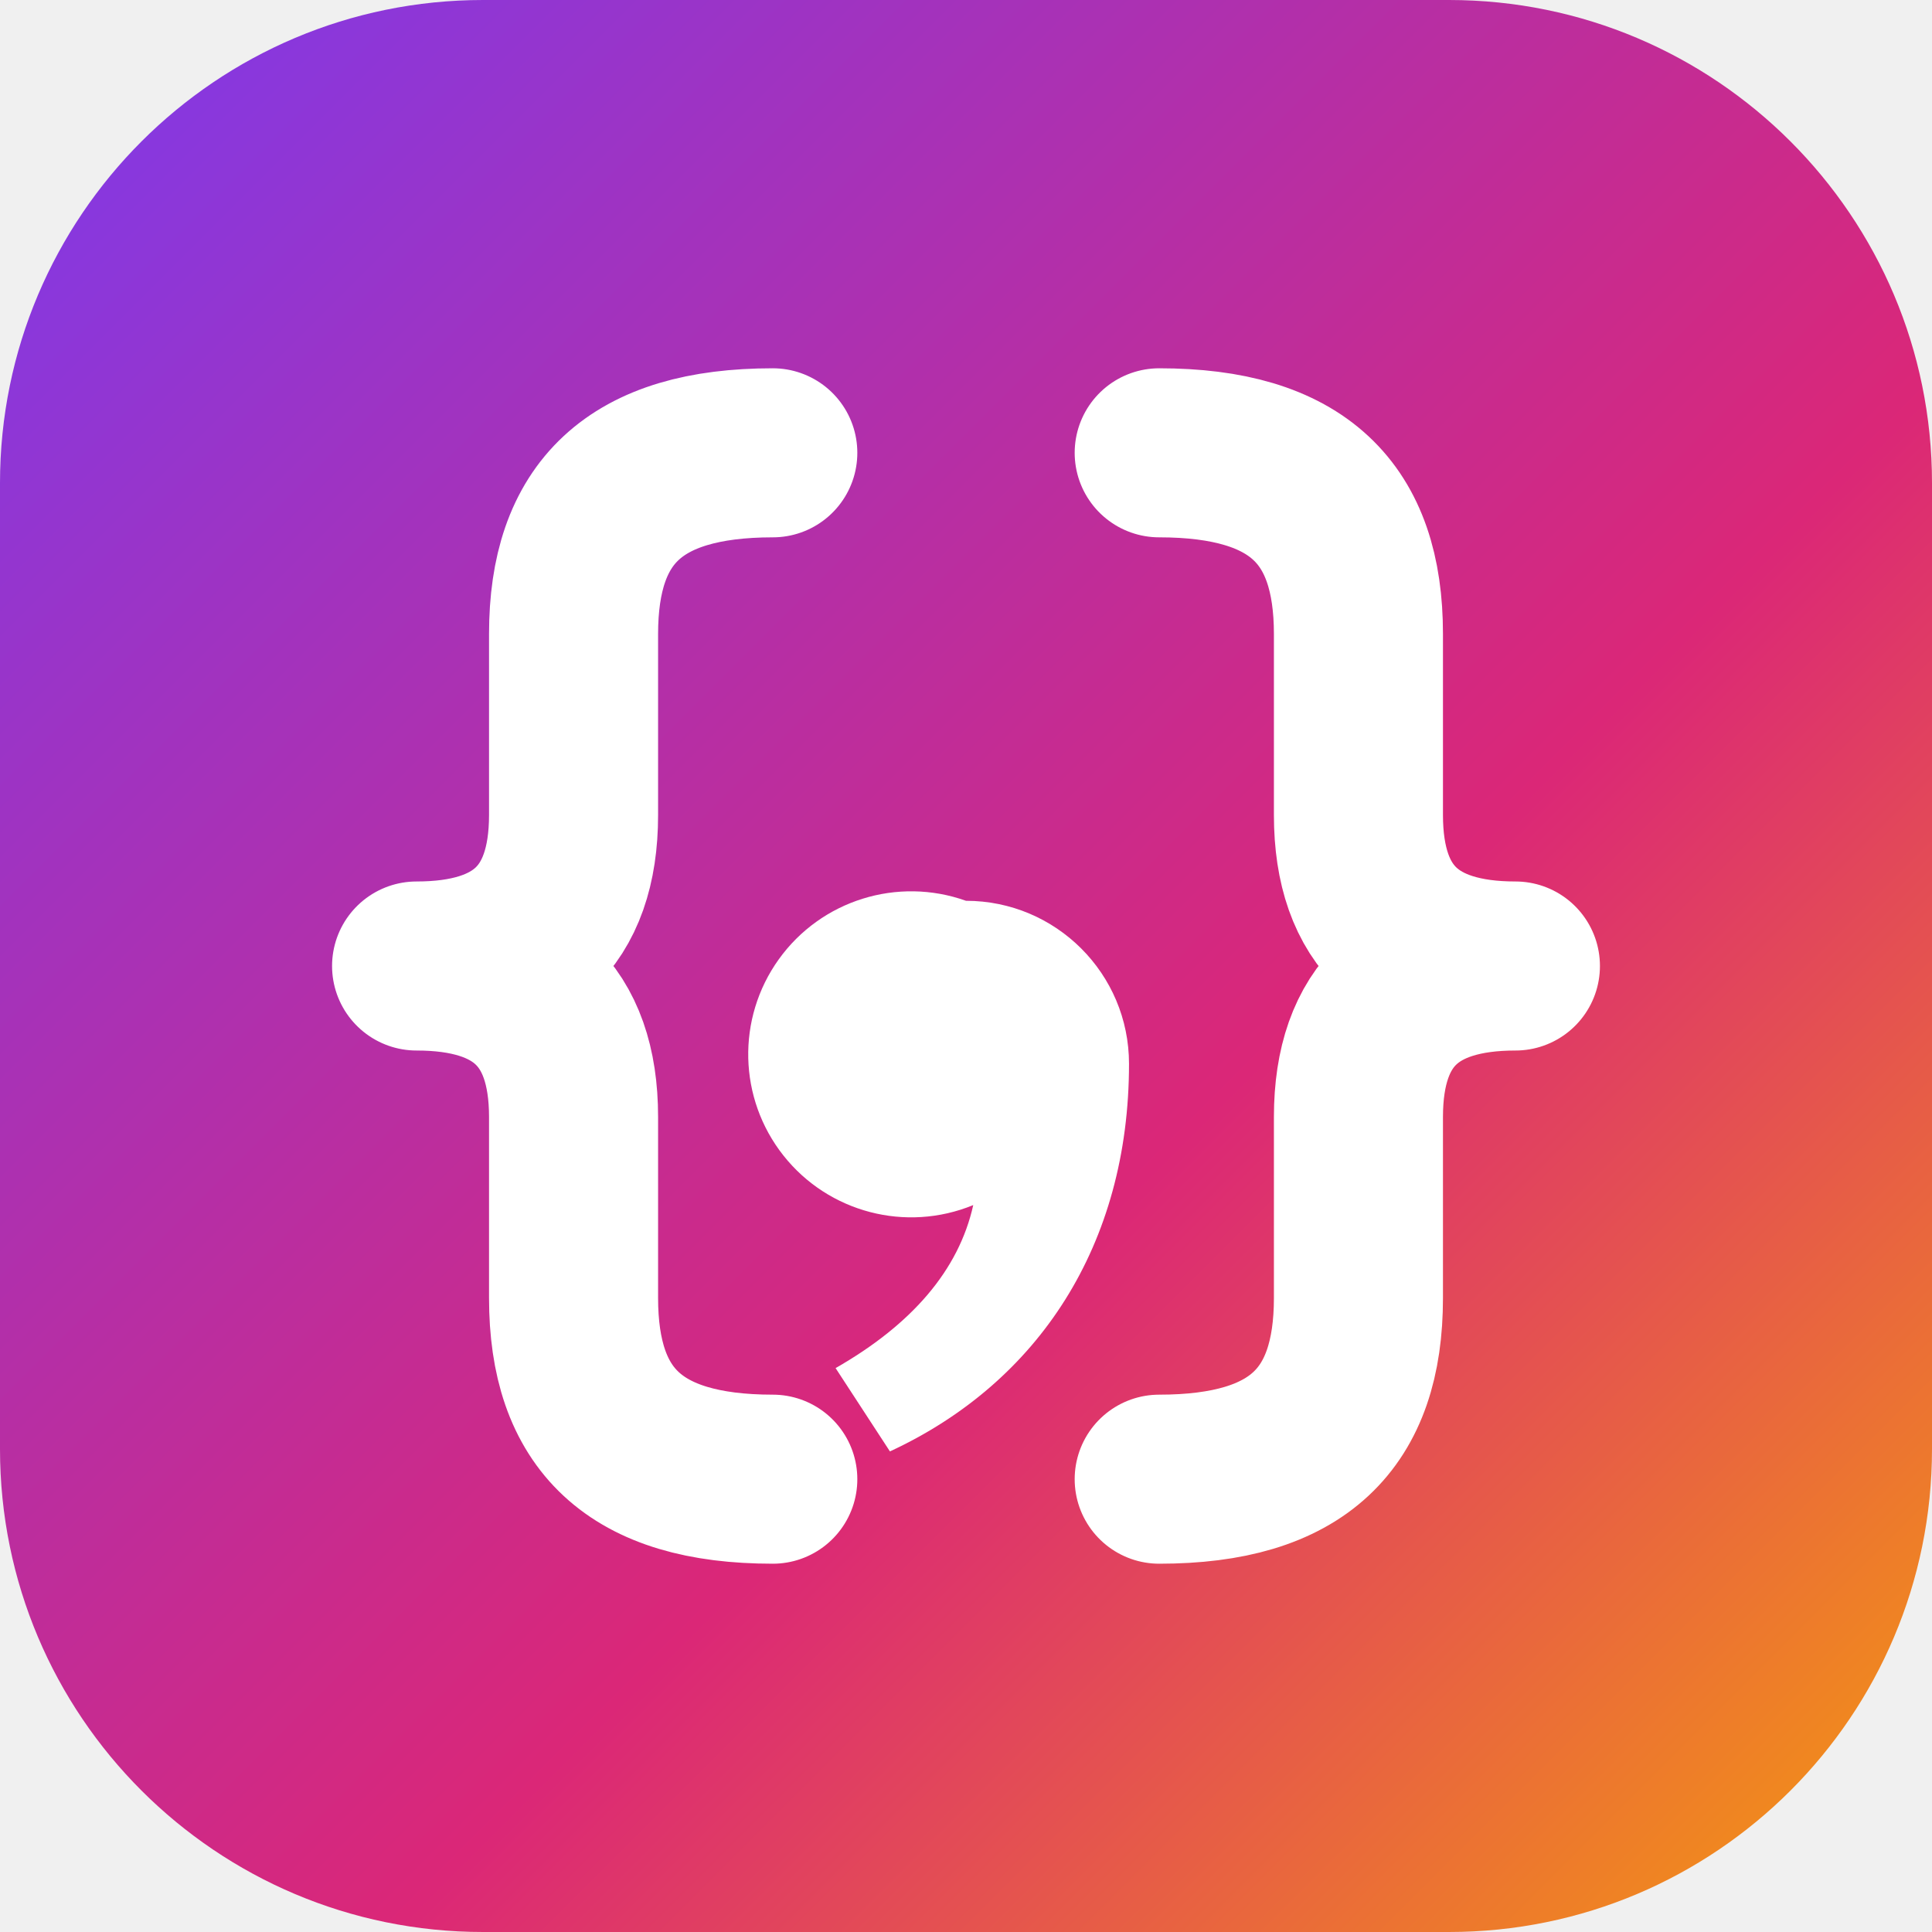
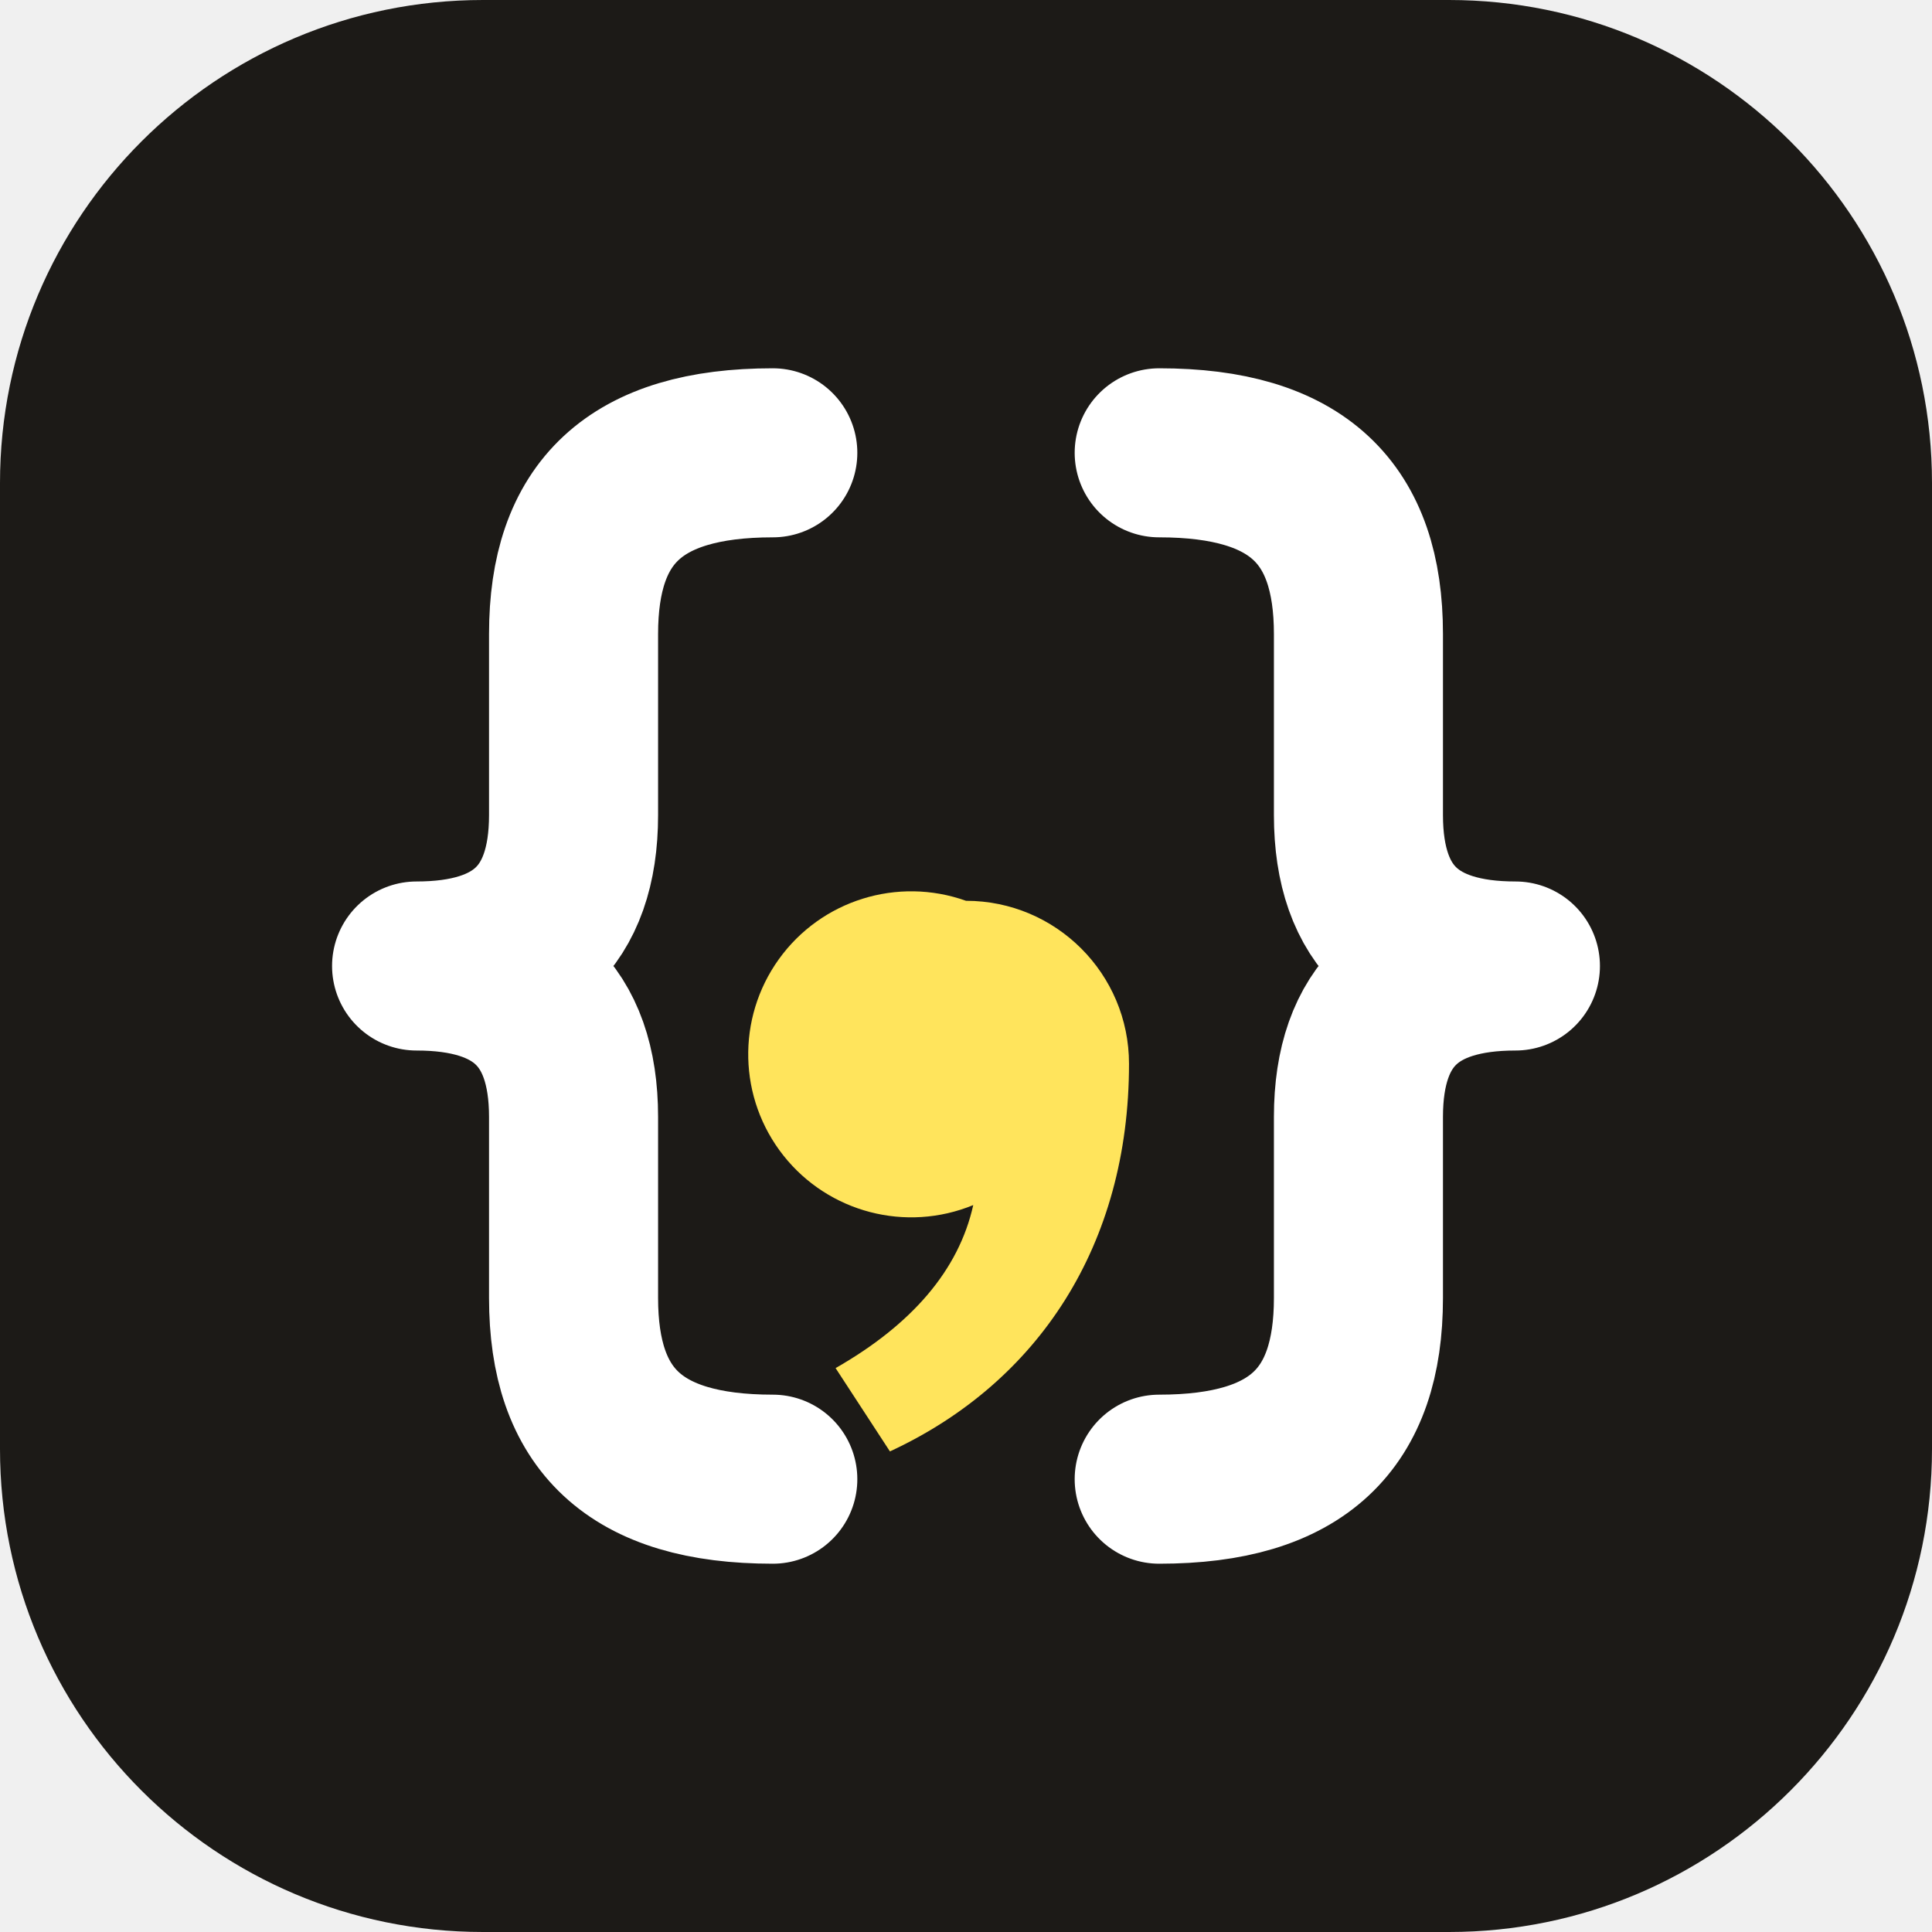
<svg xmlns="http://www.w3.org/2000/svg" viewBox="0 0 32 32">
-   <defs>
-     <linearGradient id="g" x1="0" y1="0" x2="1" y2="1">
-       <stop offset="0" stop-color="#7c3aed" />
-       <stop offset=".6" stop-color="#db2777" />
-       <stop offset="1" stop-color="#f59e0b" />
-     </linearGradient>
-   </defs>
-   <rect width="32" height="32" rx="8" fill="url(#g)" />
+   <rect width="32" height="32" rx="8" fill="#1c1a17" />
  <g fill="none" stroke="#fff" stroke-width="2.8" stroke-linecap="round" stroke-linejoin="round">
    <path d="M12.8 7.5C10.5 7.5 9.5 8.5 9.5 10.5V13.5C9.5 15.2 8.6 16 6.9 16C8.6 16 9.5 16.8 9.5 18.5V21.5C9.5 23.5 10.5 24.5 12.8 24.5" />
    <path d="M19.2 7.5C21.5 7.5 22.5 8.5 22.5 10.5V13.5C22.5 15.2 23.4 16 25.1 16C23.4 16 22.5 16.8 22.5 18.5V21.5C22.5 23.5 21.5 24.5 19.2 24.5" />
  </g>
-   <path fill="#fff" transform="translate(16 19) scale(1.2) translate(-16 -19)" d="M16 15.6a2.25 2.25 0 0 1 2.25 2.25c0 2.5-1.25 4.4-3.3 5.35l-.75-1.15c1.05-.6 1.7-1.35 1.9-2.25A2.25 2.25 0 1 1 16 15.6z" />
+   <path fill="#ffe45c" transform="translate(16 19) scale(1.2) translate(-16 -19)" d="M16 15.6a2.25 2.25 0 0 1 2.25 2.25c0 2.5-1.25 4.4-3.3 5.35l-.75-1.15c1.05-.6 1.7-1.35 1.9-2.25A2.25 2.25 0 1 1 16 15.6z" />
</svg>
